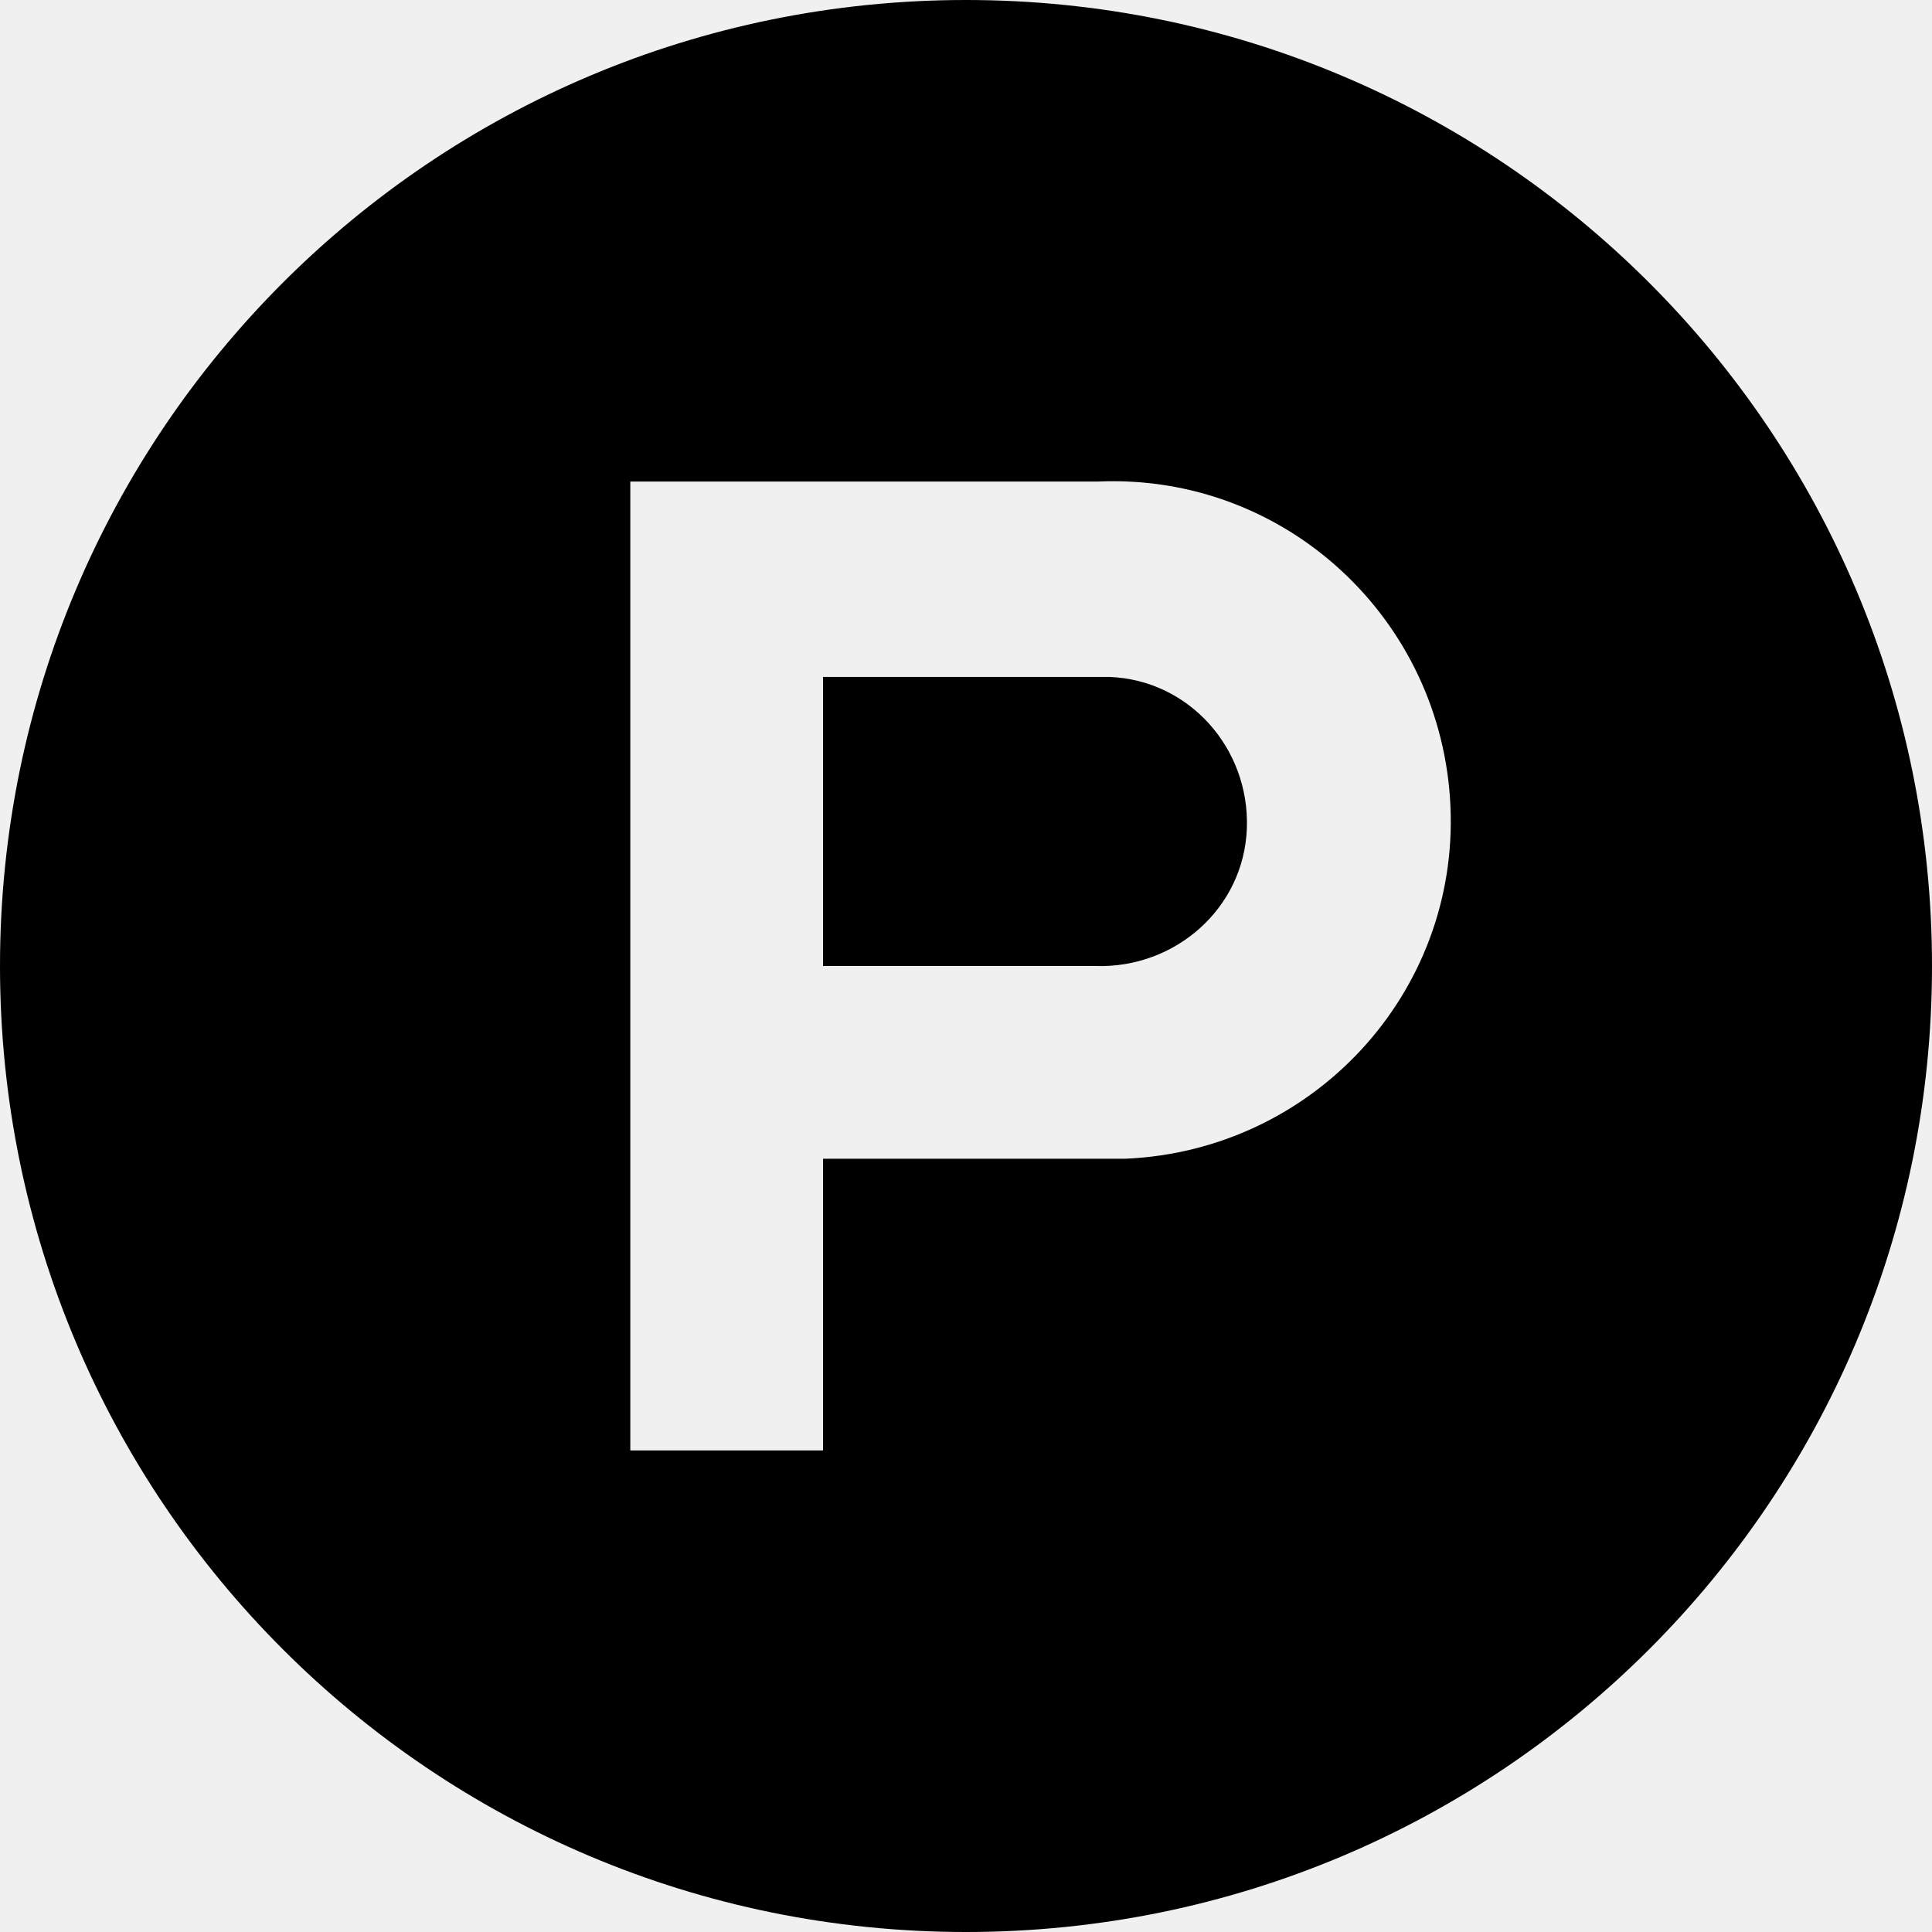
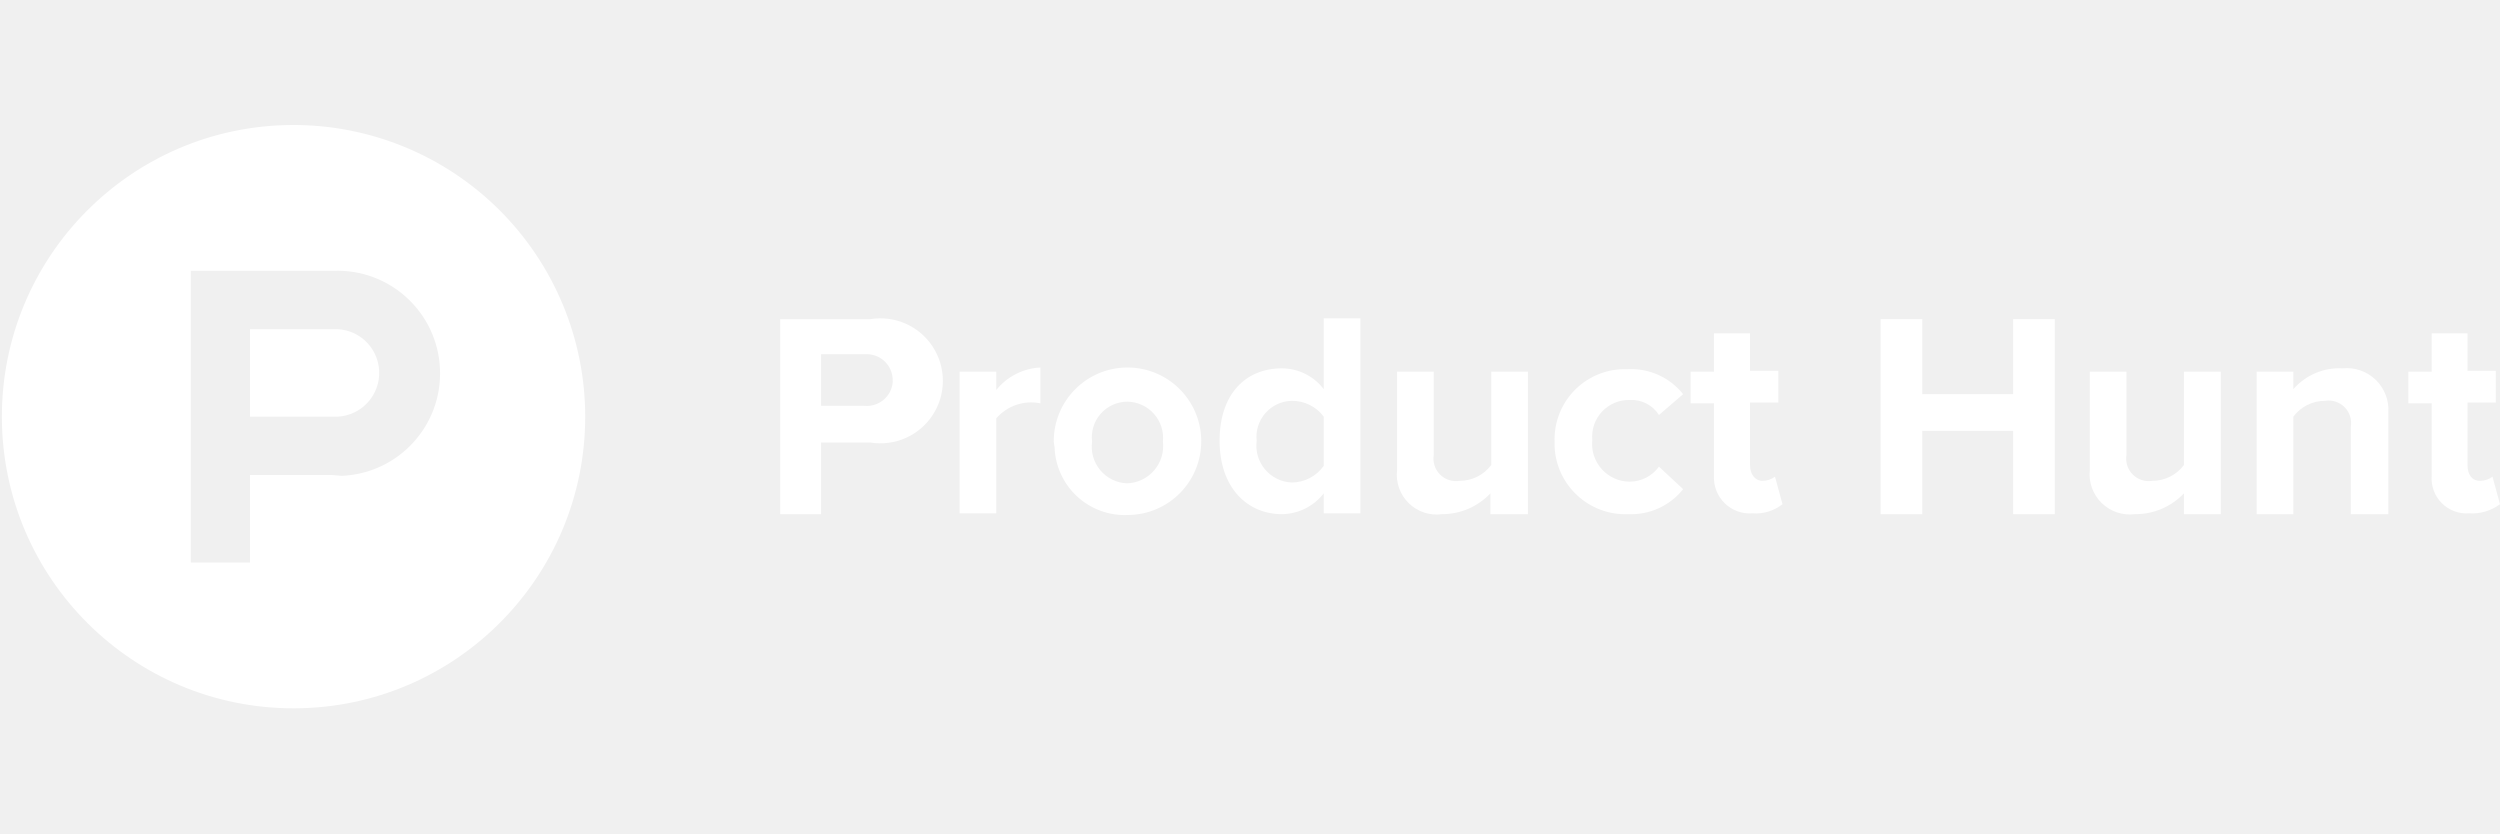
- <svg xmlns="http://www.w3.org/2000/svg" id="a" viewBox="0 0 32 32" version="1.1" width="32" height="32">
-   <defs id="defs1">
-     <style id="style1">.b{stroke-width:0px;}</style>
+ <svg xmlns="http://www.w3.org/2000/svg" id="Layer_1" data-name="Layer 1" viewBox="0 0 120 40">
+   <defs>
+     <style>.cls-1{fill:#fff;}</style>
  </defs>
-   <path class="b" d="M 18.144,11.212 H 13.632 V 16 h 4.512 c 1.32,0.044 2.46,-0.956 2.508,-2.28 0.048,-1.324 -0.956,-2.46 -2.28,-2.508 z" id="path1" />
-   <path class="b" d="M 16,0 C 7.156,0 0,7.156 0,16 c 0,8.844 7.156,16 16,16 8.844,0 16,-7.156 16,-16 v 0 C 32,7.156 24.844,0 16,0 Z m 2.144,19.192 h -4.512 v 4.832 H 10.44 V 7.976 h 7.748 c 3.1,-0.136 5.7,2.28 5.836,5.38 0.136,3.1 -2.28,5.7 -5.38,5.836 z" id="path2" />
+   <path class="cls-1" d="M15.93,15.8H12V20h4a2.1,2.1,0,0,0,.2-4.2Z" />
+   <path class="cls-1" d="M14,6A14,14,0,1,0,28.09,20h0A14,14,0,0,0,14,6ZM15.93,22.8H12V27H9.16V13H16a4.92,4.92,0,1,1,.4,9.84Z" />
+   <path class="cls-1" d="M37.45,24.68V15.32h4.32a3,3,0,1,1,0,5.92H39.41v3.44Zm5.4-6.4A1.25,1.25,0,0,0,41.61,17h-2.2v2.48h2.08a1.25,1.25,0,0,0,1.36-1.12Z" />
+   <path class="cls-1" d="M46.06,24.68V17.84h1.76v.88a2.9,2.9,0,0,1,2.12-1.08v1.72a2.22,2.22,0,0,0-2.12.72v4.56H46.06Z" />
+   <path class="cls-1" d="M50.58,21.2a3.54,3.54,0,1,1,3.56,3.52h0a3.37,3.37,0,0,1-3.52-3.24Zm5.24,0a1.74,1.74,0,0,0-1.72-1.92,1.71,1.71,0,0,0-1.68,1.92,1.76,1.76,0,0,0,1.68,2,1.79,1.79,0,0,0,1.72-2Z" />
+   <path class="cls-1" d="M63.54,24.68v-1a2.58,2.58,0,0,1-2,1c-1.68,0-3-1.28-3-3.52s1.24-3.48,3-3.48a2.54,2.54,0,0,1,2,1v-3.4H65.3v9.36H63.54Zm0-2.32V20A1.89,1.89,0,0,0,62,19.24a1.73,1.73,0,0,0-1.68,1.92,1.77,1.77,0,0,0,1.68,2A1.89,1.89,0,0,0,63.54,22.36Z" />
+   <path class="cls-1" d="M71.54,24.68v-1a3.18,3.18,0,0,1-2.32,1,1.91,1.91,0,0,1-2.16-2.12V17.84h1.76v4a1.08,1.08,0,0,0,1.24,1.24,1.89,1.89,0,0,0,1.52-.76V17.84h1.76v6.84Z" />
+   <path class="cls-1" d="M74.62,21.2a3.37,3.37,0,0,1,3.29-3.48h.24a3.19,3.19,0,0,1,2.64,1.2l-1.16,1a1.55,1.55,0,0,0-1.4-.72,1.76,1.76,0,0,0-1.8,1.92,1.81,1.81,0,0,0,1.8,2,1.74,1.74,0,0,0,1.4-.72l1.16,1.08a3.19,3.19,0,0,1-2.64,1.2,3.4,3.4,0,0,1-3.53-3.24Z" />
+   <path class="cls-1" d="M82.27,22.84V19.36H81.15V17.84h1.12V16H84v1.8h1.36v1.52H84v3c0,.44.24.76.6.76a1,1,0,0,0,.6-.2l.36,1.32a2.06,2.06,0,0,1-1.44.44A1.72,1.72,0,0,1,82.27,22.84Z" />
+   <path class="cls-1" d="M96.63,24.68v-4H92.27v4h-2V15.32h2v3.6h4.36v-3.6h2v9.36Z" />
+   <path class="cls-1" d="M104.83,24.68v-1a3.2,3.2,0,0,1-2.36,1,1.93,1.93,0,0,1-2.16-2.12V17.84h1.76v4a1.08,1.08,0,0,0,1.24,1.24,1.89,1.89,0,0,0,1.52-.76V17.84h1.77v6.84Z" />
+   <path class="cls-1" d="M112.84,24.68v-4.2a1.08,1.08,0,0,0-1.24-1.24,1.89,1.89,0,0,0-1.52.76v4.68h-1.76V17.84h1.76v.84a2.93,2.93,0,0,1,2.36-1,2,2,0,0,1,2.2,2.12v4.88Z" />
+   <path class="cls-1" d="M116.72,22.84V19.36H115.6V17.84h1.12V16h1.72v1.8h1.36v1.52h-1.36v3c0,.44.2.76.6.76a1,1,0,0,0,.6-.2l.36,1.32a2.23,2.23,0,0,1-1.48.44A1.68,1.68,0,0,1,116.72,22.84Z" />
</svg>
